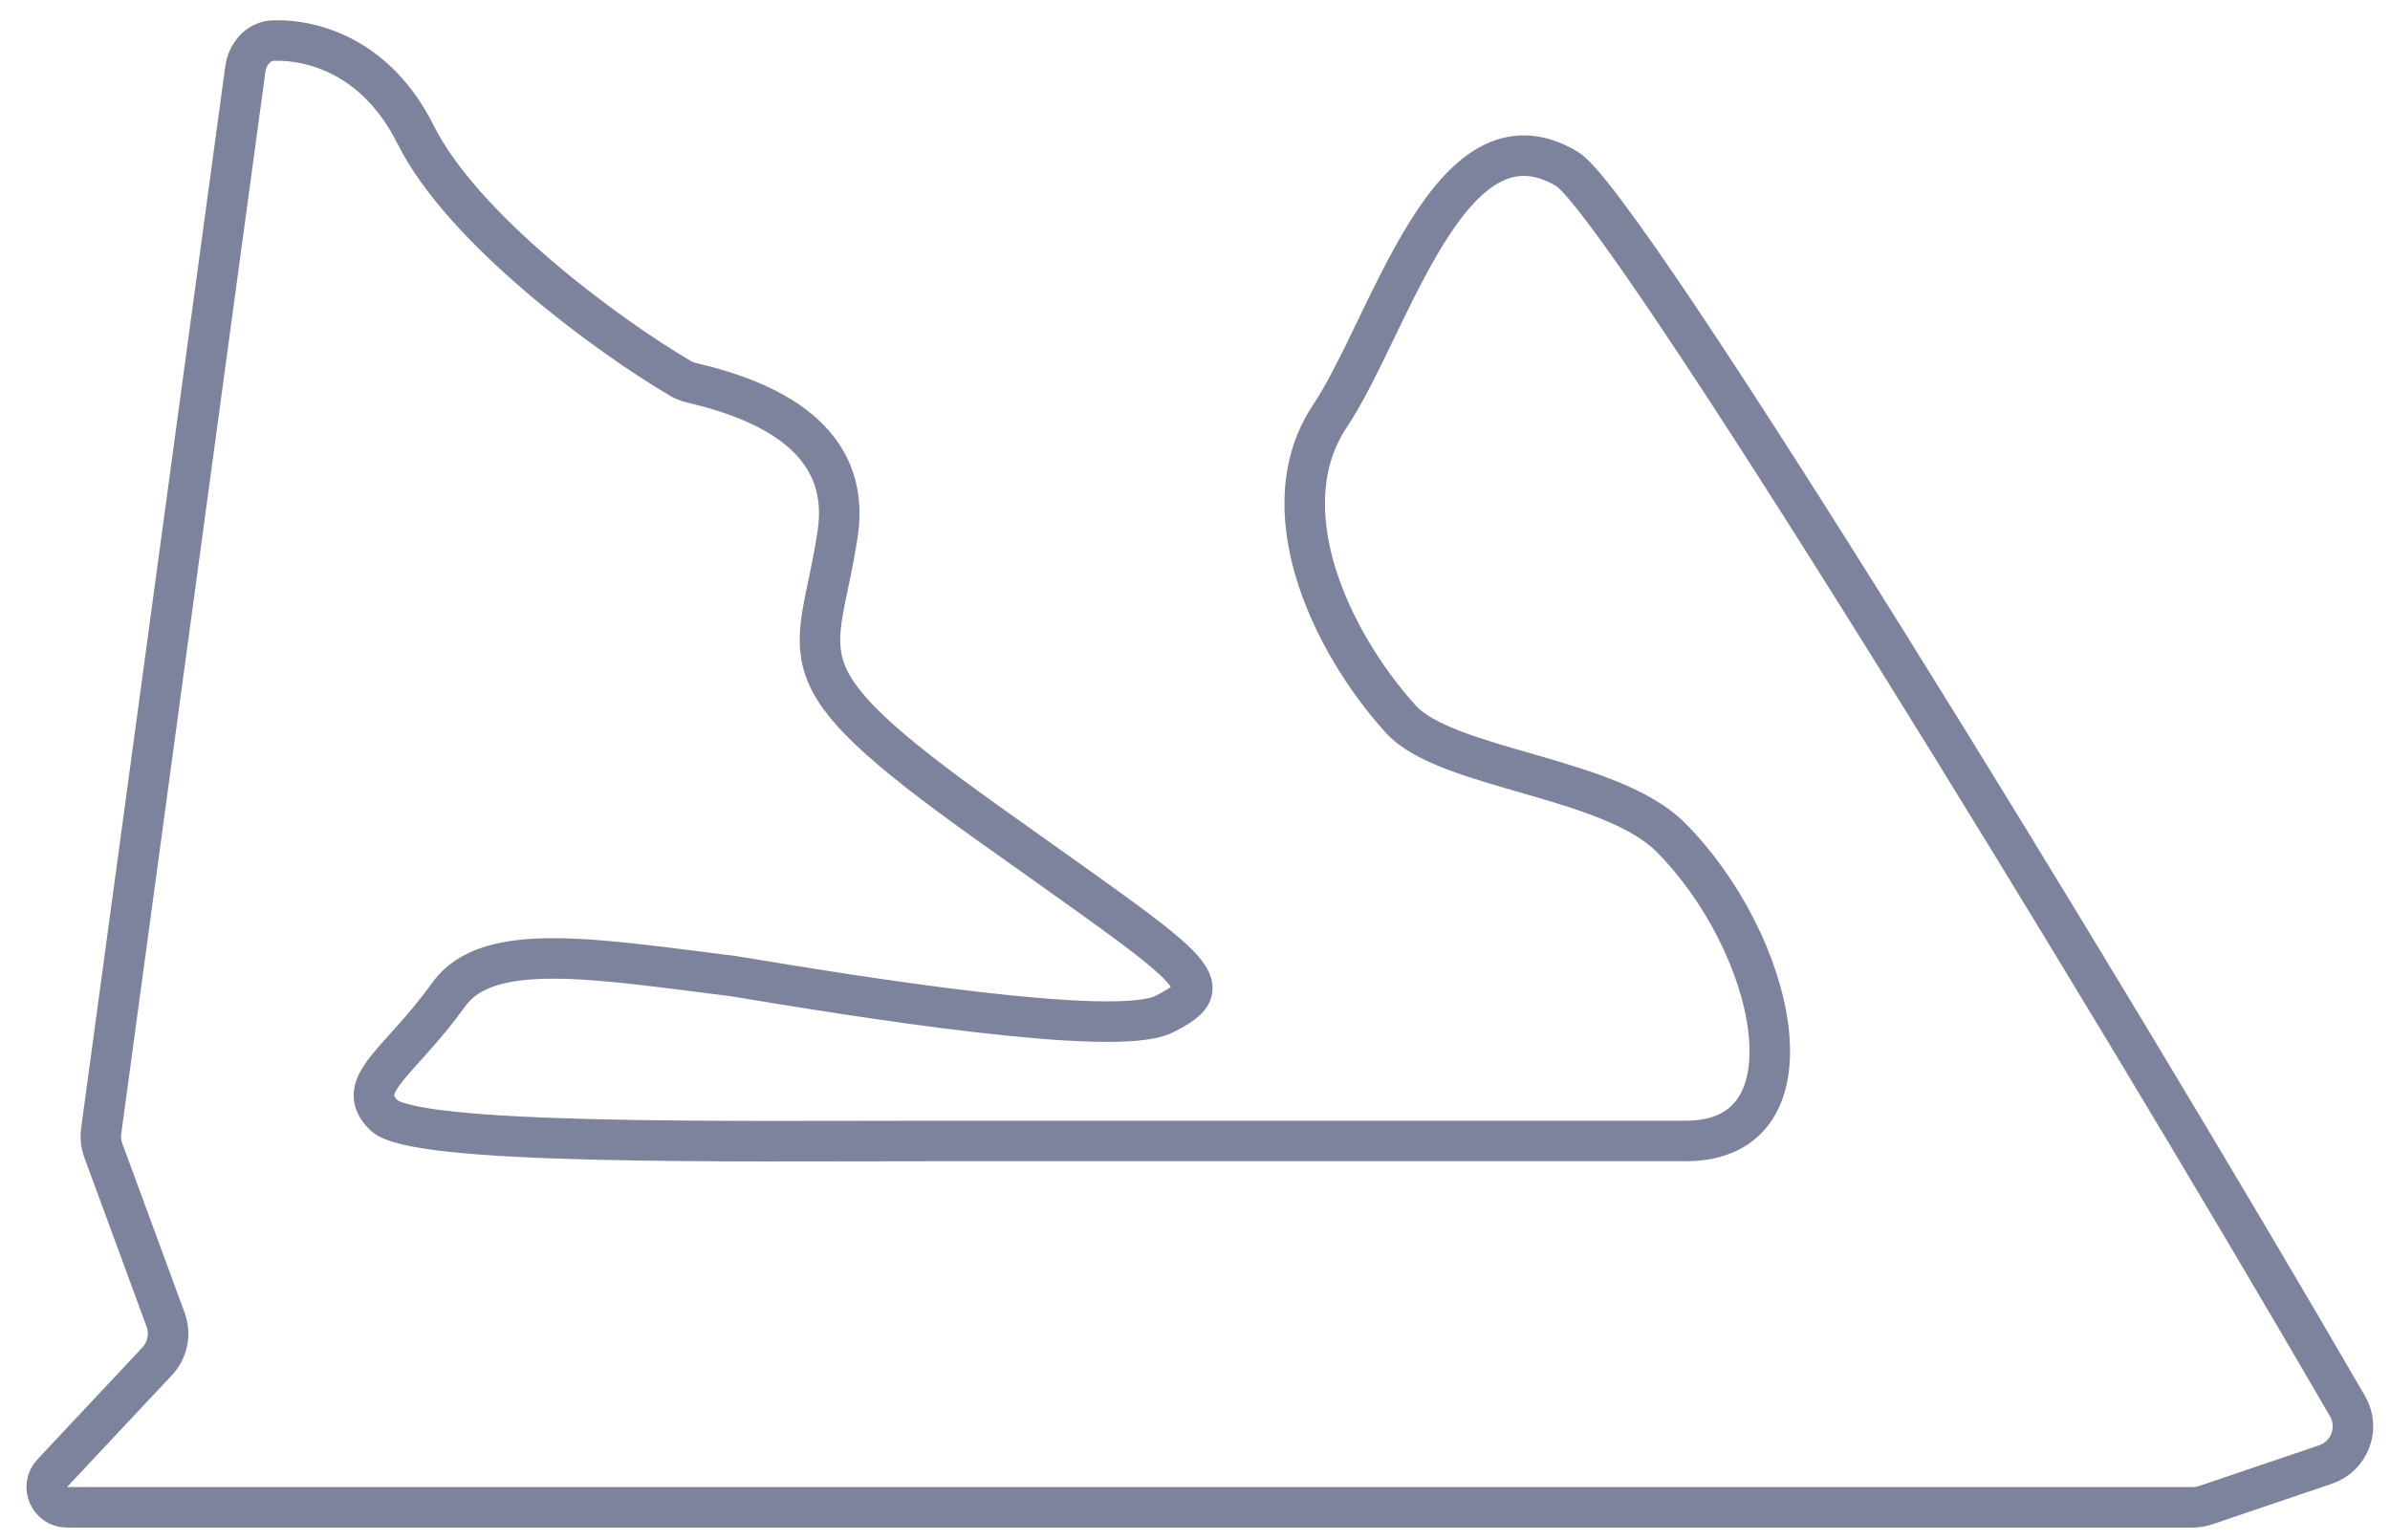
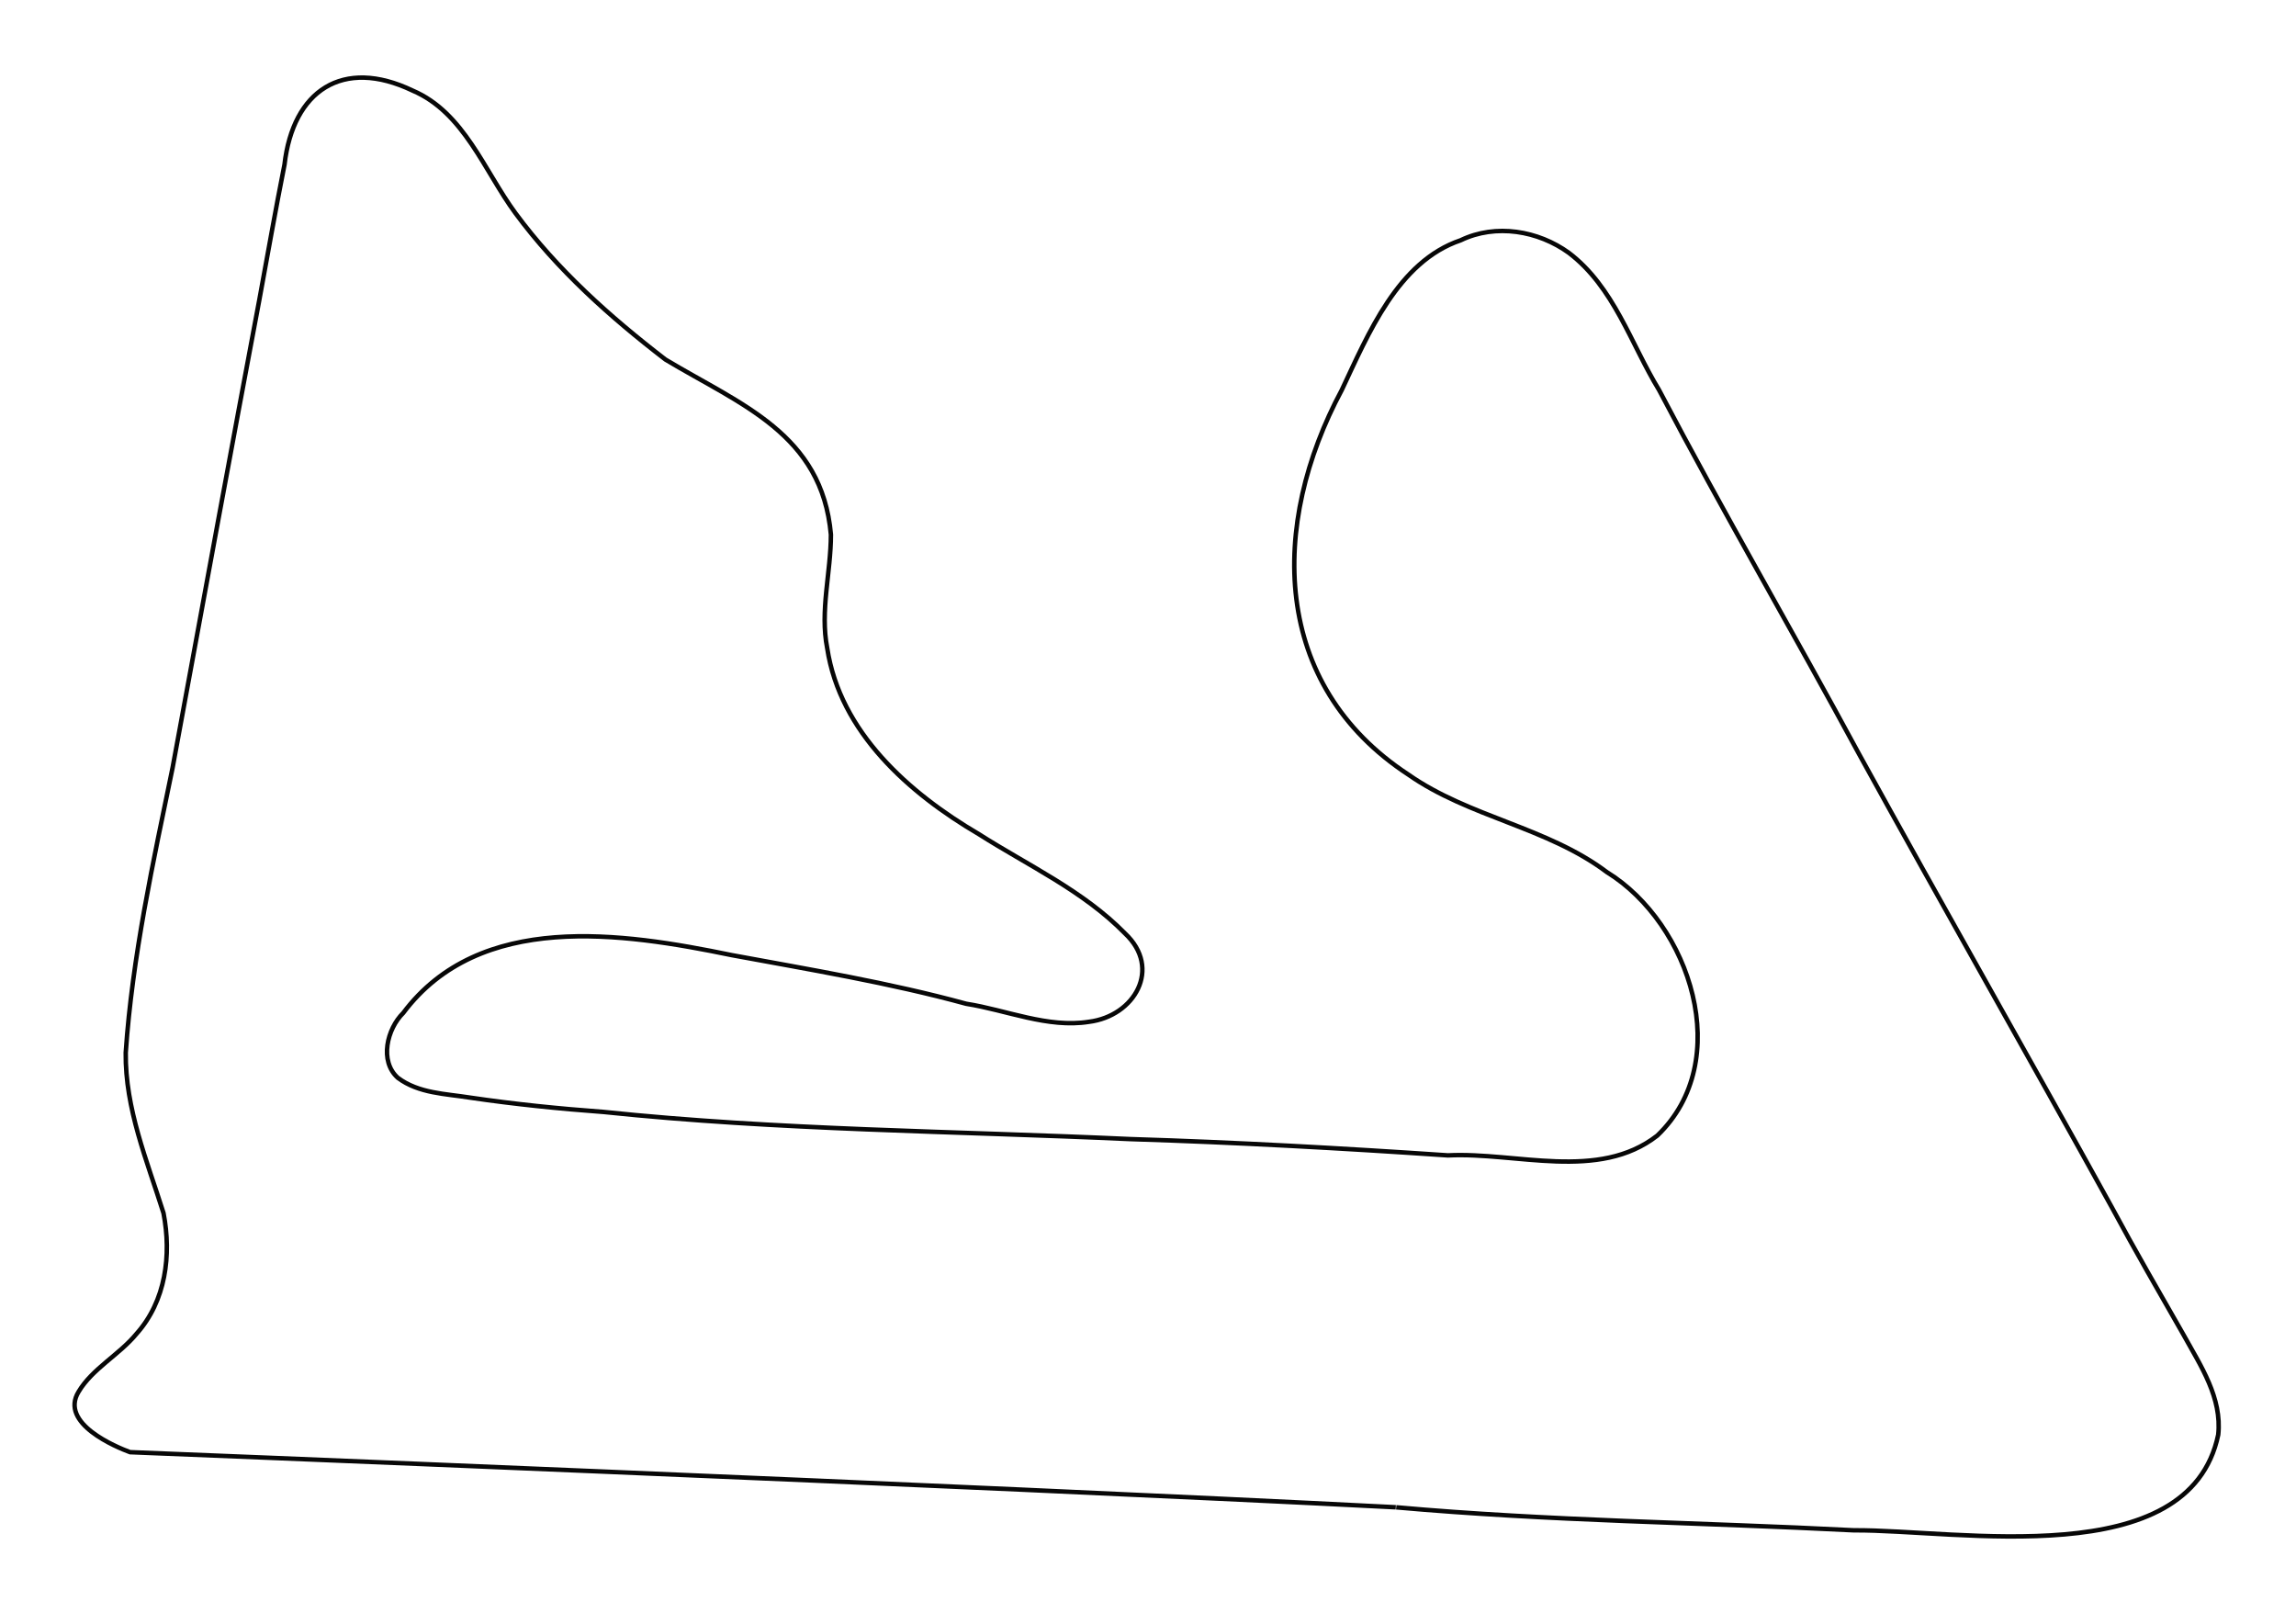
- <svg xmlns="http://www.w3.org/2000/svg" width="59" height="38" viewBox="0 0 59 38" fill="none">
-   <path d="M54.446 37.16L57.406 36.157C58.003 35.955 58.267 35.26 57.951 34.715C51.963 24.386 40.09 5.006 38.68 4.168C35.781 2.444 34.328 8.027 32.828 10.277C31.328 12.527 32.801 15.782 34.575 17.749C35.699 18.995 39.739 19.168 41.239 20.668C43.81 23.239 44.977 28.168 41.619 28.168H23.174C17.924 28.168 10.222 28.278 9.472 27.529C8.722 26.779 9.845 26.266 11.085 24.544C12.053 23.2 14.742 23.684 18.113 24.1C21.113 24.6 27.53 25.641 28.73 25.041C30.23 24.291 29.581 24.03 24.331 20.28C19.081 16.53 20.204 16.37 20.68 13.168C21.024 10.855 18.982 9.894 17.079 9.452C16.981 9.429 16.887 9.394 16.799 9.342C15.001 8.287 11.428 5.661 10.257 3.319C9.301 1.407 7.73 0.972 6.752 1.001C6.371 1.013 6.106 1.336 6.055 1.714L2.498 27.921C2.476 28.083 2.494 28.248 2.55 28.401L4.088 32.579C4.219 32.934 4.138 33.333 3.879 33.609L1.289 36.371C0.99 36.691 1.216 37.213 1.654 37.213H54.125C54.235 37.213 54.343 37.195 54.446 37.16Z" stroke="#7D839C" strokeWidth="1.5" />
+ <svg xmlns="http://www.w3.org/2000/svg" width="514" height="361" viewBox="0 0 514 361" fill="none">
+   <path d="M312.47 337.37C218.296 332.557 29.113 325.036 29.113 325.036C26.053 323.901 13.217 318.632 17.597 311.505C20.66 306.351 26.689 303.239 30.53 298.572C37.142 291.182 38.406 280.923 36.607 271.54C32.912 259.774 28.001 248.154 28.147 235.611C29.606 214.17 34.322 192.777 38.649 171.774L39.702 166.055C45.769 133.097 51.843 100.1 58.048 67.146C59.895 57.131 61.694 46.872 63.688 36.857C65.584 20.277 76.718 12.79 92.373 20.277C103.895 25.188 108.417 38.267 115.418 47.747C124.753 60.388 136.567 70.938 148.965 80.468C165.885 90.629 184.019 97.095 186.013 119.655C186.013 128.163 183.533 136.671 185.186 145.082C188.055 163.898 203.467 177.511 219.122 186.7C230.207 193.75 242.508 199.389 251.843 208.919C260.205 216.746 253.982 227.443 243.772 228.707C234.583 230.165 225.297 226.081 216.302 224.671C199.043 219.955 181.394 217.038 163.794 213.781C139.241 208.724 107.396 203.911 90.282 226.713C86.636 230.311 84.885 237.507 89.067 241.25C93.734 244.751 99.763 244.8 105.208 245.675C115.126 247.133 125.142 248.154 135.109 248.883C174.101 252.967 213.726 253.162 253.058 254.961C276.736 255.69 300.51 257.003 324.139 258.607C339.503 257.829 357.832 264.442 371.008 254.183C388.462 237.507 378.446 206.731 359.728 195.208C346.358 185.144 328.904 182.908 315.29 173.378C284.466 153.202 284.223 117.418 300.364 87.323C306.296 74.779 312.908 58.541 327.008 53.776C334.884 49.984 344.364 51.637 351.22 56.596C361.332 64.278 365.076 76.918 371.397 87.274C385.788 114.695 401.492 141.582 416.223 168.857C434.844 202.696 454.049 236.34 472.767 270.227C477.921 279.805 483.512 289.48 488.908 298.912C492.701 305.768 497.465 312.866 496.59 321.131C490.075 352.247 438.442 342.378 415.008 342.523C380.909 340.775 346.617 340.433 312.566 337.378" stroke="#070707" stroke-miterlimit="3.323" />
</svg>
